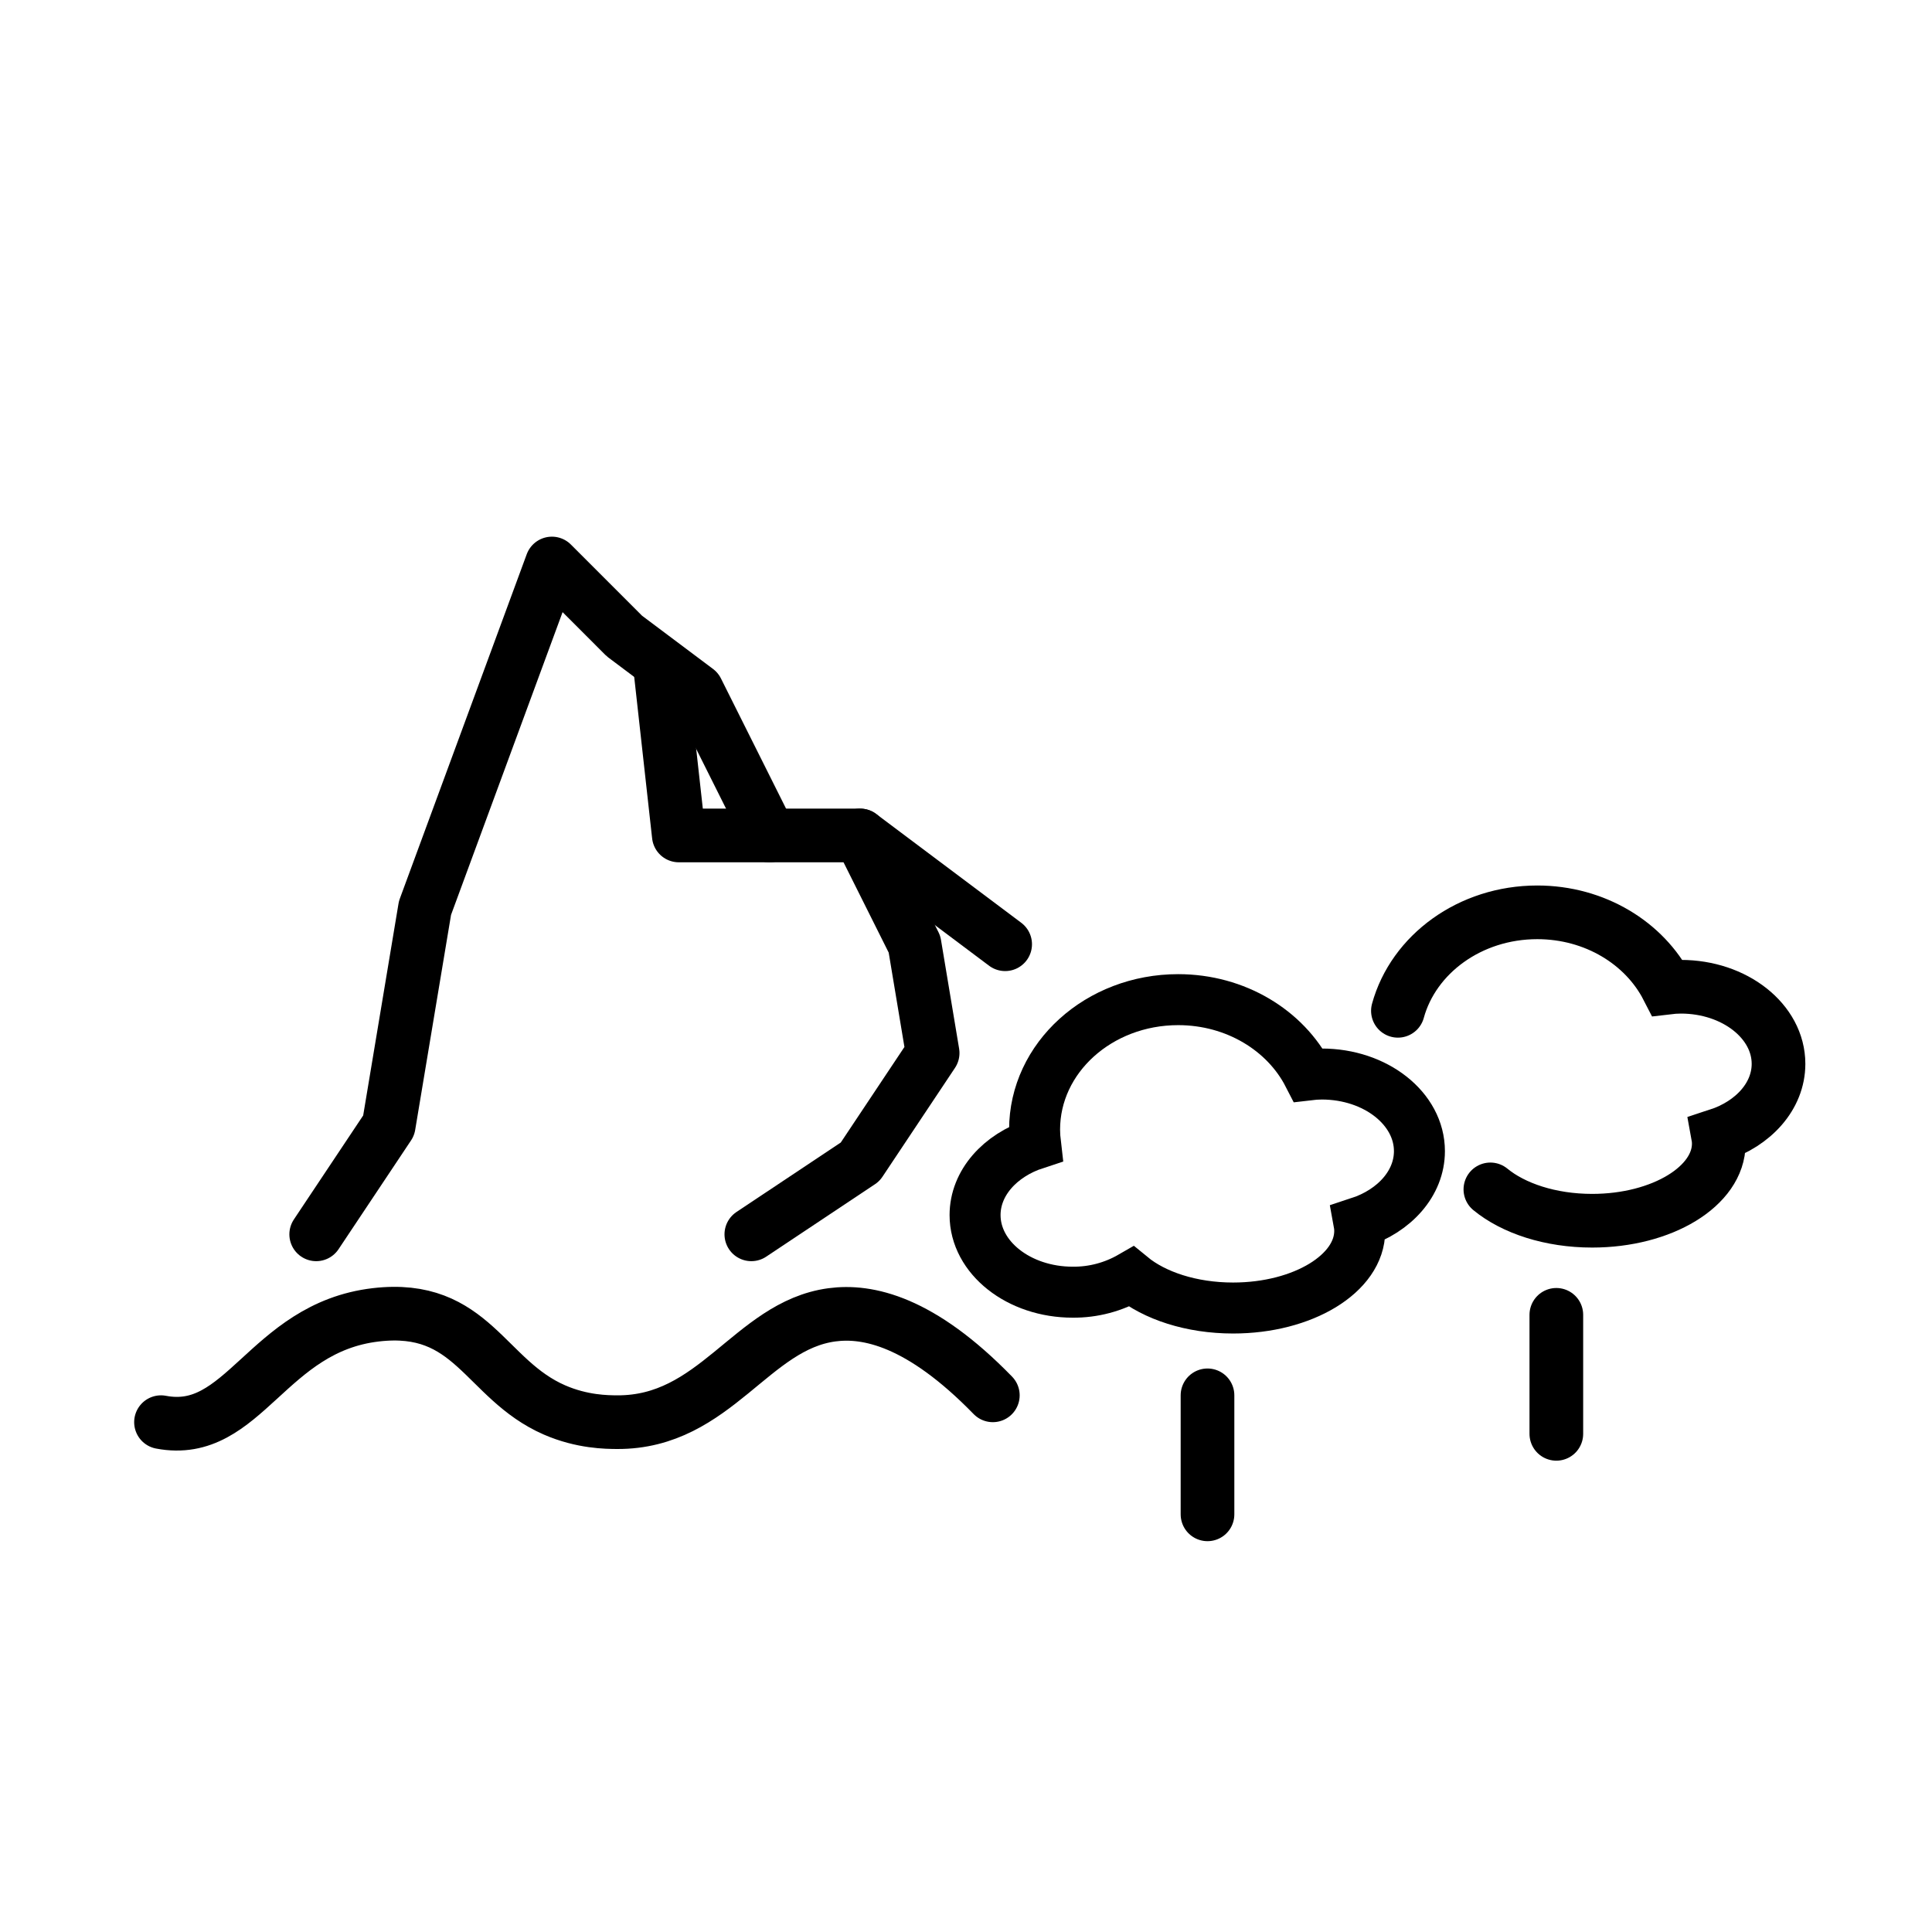
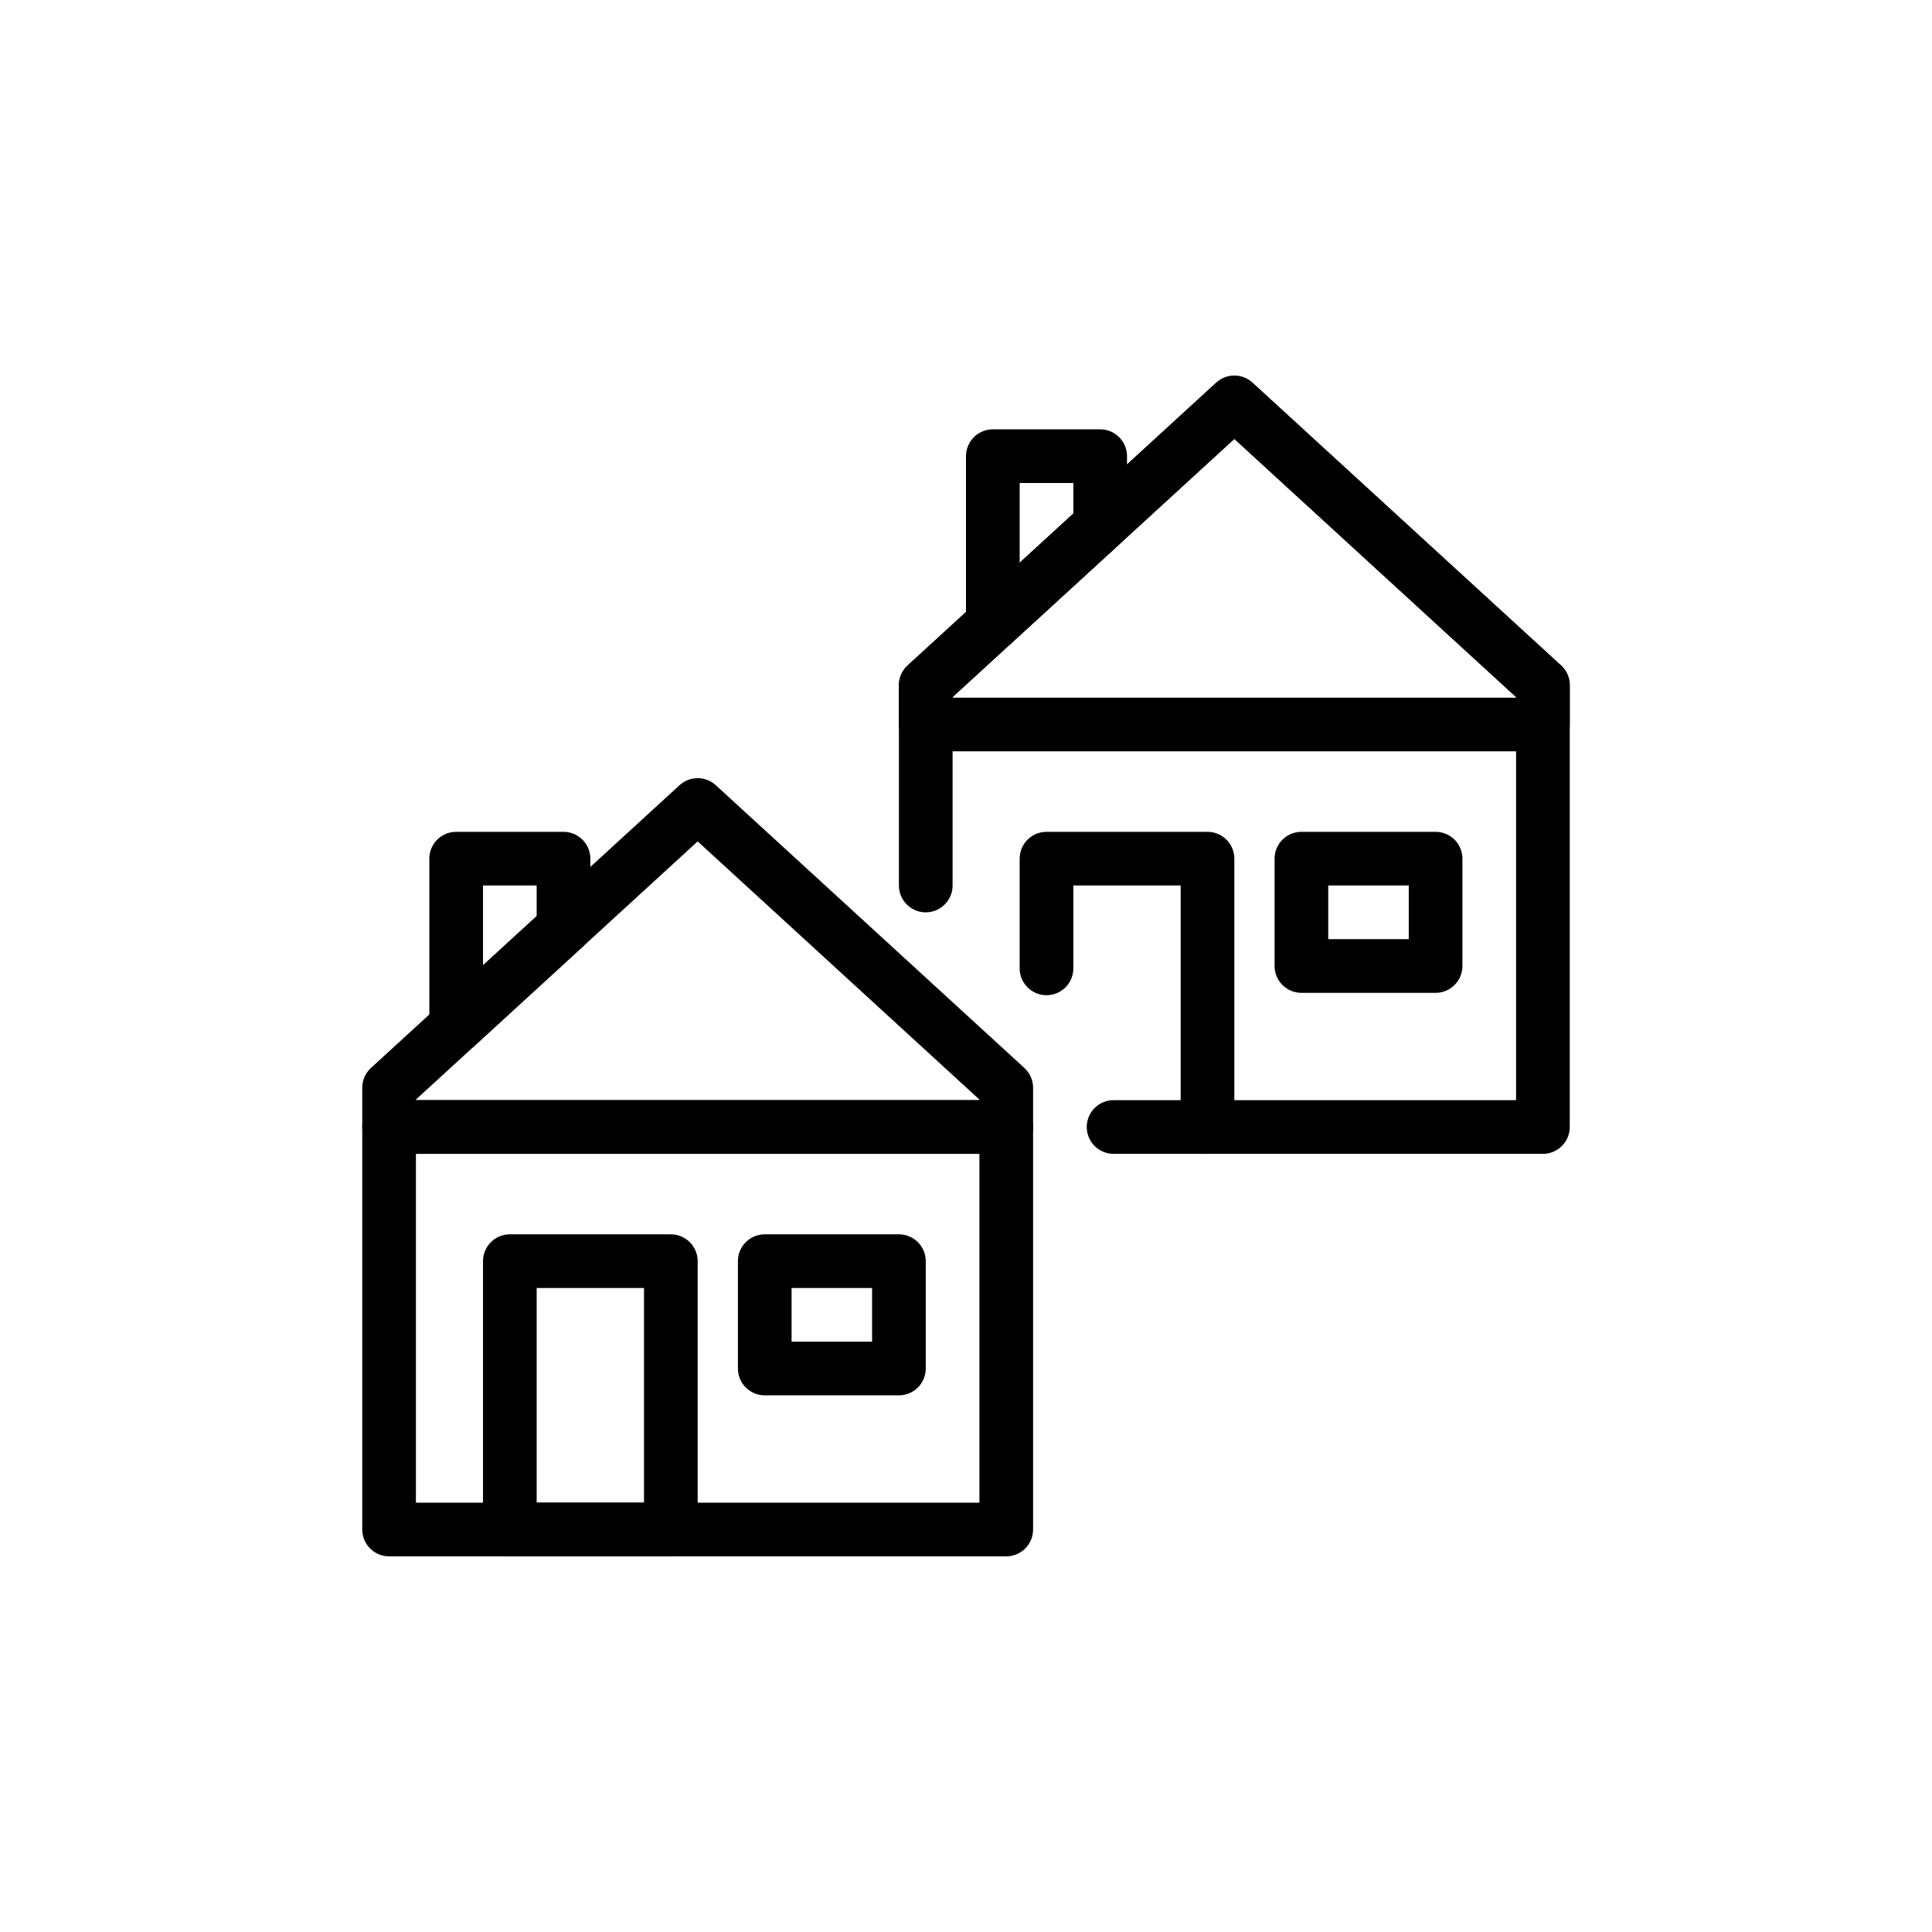
<svg xmlns="http://www.w3.org/2000/svg" id="emoji" viewBox="0 0 72 72">
  <g id="line">
-     <line x1="45" x2="45" y1="56.435" y2="52" fill="none" stroke="#000000" stroke-linecap="round" stroke-linejoin="round" stroke-width="2" />
-     <line x1="58" x2="58" y1="53.435" y2="49" fill="none" stroke="#000000" stroke-linecap="round" stroke-linejoin="round" stroke-width="2" />
-     <polyline fill="none" stroke="#000000" stroke-linecap="round" stroke-linejoin="round" stroke-miterlimit="10" stroke-width="2" points="28.676,31.135 25.973,25.73 23.27,23.703 20.568,21 15.838,33.838 14.486,41.946 11.784,46" />
-     <polyline fill="none" stroke="#000000" stroke-linecap="round" stroke-linejoin="round" stroke-miterlimit="10" stroke-width="2" points="24.622,25.054 25.297,31.135 32.054,31.135 37.459,35.189" />
-     <polyline fill="none" stroke="#000000" stroke-linecap="round" stroke-linejoin="round" stroke-miterlimit="10" stroke-width="2" points="32.054,31.135 34.081,35.189 34.757,39.243 32.054,43.3 28,46" />
-     <path fill="none" stroke="#000000" stroke-linecap="round" stroke-miterlimit="10" stroke-width="2" d="M55.542,44.325 c0.86,0.707,2.236,1.168,3.792,1.168c2.607,0,4.72-1.287,4.72-2.874c-0-0.105-0.01-0.21-0.029-0.313 c1.323-0.432,2.255-1.459,2.255-2.659c0-1.586-1.629-2.874-3.64-2.874c-0.168,0.001-0.336,0.012-0.502,0.032 C61.287,35.149,59.438,34,57.289,34c-2.509,0-4.614,1.562-5.193,3.67" />
-     <path fill="none" stroke="#000000" stroke-linecap="round" stroke-miterlimit="10" stroke-width="1.9" d="M52.898,42.9 c0-1.586-1.629-2.874-3.64-2.874c-0.168,0.001-0.336,0.012-0.502,0.032c-0.851-1.655-2.7-2.804-4.849-2.804 c-2.956,0-5.351,2.168-5.351,4.843c0.001,0.177,0.012,0.353,0.033,0.529c-1.321,0.431-2.251,1.458-2.251,2.656 c0,1.586,1.629,2.874,3.64,2.874c0.764,0.007,1.516-0.193,2.183-0.578c0.86,0.707,2.236,1.168,3.792,1.168 c2.607,0,4.72-1.287,4.72-2.874c-0-0.105-0.01-0.21-0.029-0.313C51.966,45.127,52.898,44.1,52.898,42.9z" />
-     <path fill="none" stroke="#000000" stroke-linecap="round" stroke-linejoin="round" stroke-miterlimit="10" stroke-width="2" d="M6,53c3.091,0.591,3.947-3.523,8-4c3.611-0.425,4.056,2.411,6.667,3.546C21.696,52.993,22.614,52.998,23,53 c3.662,0.018,4.995-3.595,8-4c1.329-0.179,3.301,0.227,6,3" />
+     <rect x="48.5" y="32" width="5" height="4" fill="none" stroke="#000000" stroke-linecap="round" stroke-linejoin="round" stroke-miterlimit="10" stroke-width="2" />
+     <polygon fill="none" stroke="#000000" stroke-linecap="round" stroke-linejoin="round" stroke-miterlimit="10" stroke-width="2" points="57.5,27 34.5,27 34.5,25.537 46,15 57.5,25.537" />
+     <polygon fill="none" stroke="#000000" stroke-linecap="round" stroke-linejoin="round" stroke-miterlimit="10" stroke-width="2" points="21,34.581 17,38.246 17,32 21,32" />
+     <polygon fill="none" stroke="#000000" stroke-linecap="round" stroke-linejoin="round" stroke-miterlimit="10" stroke-width="2" points="41,19.581 37,23.246 37,17 41,17" />
+     <polyline fill="none" stroke="#000000" stroke-linecap="round" stroke-linejoin="round" stroke-miterlimit="10" stroke-width="2" points="34.5,33 34.5,27 34.5,25.537 46,15 57.5,25.537 57.5,27 57.5,42 41.5,42" />
+     <polyline fill="none" stroke="#000000" stroke-linecap="round" stroke-linejoin="round" stroke-miterlimit="10" stroke-width="2" points="45,42 45,32 39,32 39,36.088" />
+     <rect x="19" y="47" width="6" height="10" fill="none" stroke="#000000" stroke-linecap="round" stroke-linejoin="round" stroke-miterlimit="10" stroke-width="2" />
+     <rect x="28.5" y="47" width="5" height="4" fill="none" stroke="#000000" stroke-linecap="round" stroke-linejoin="round" stroke-miterlimit="10" stroke-width="2" />
+     <polygon fill="none" stroke="#000000" stroke-linecap="round" stroke-linejoin="round" stroke-miterlimit="10" stroke-width="2" points="37.5,42 14.5,42 14.5,40.537 26,30 37.5,40.537" />
+     <rect x="14.5" y="42" width="23" height="15" fill="none" stroke="#000000" stroke-linecap="round" stroke-linejoin="round" stroke-miterlimit="10" stroke-width="2" />
  </g>
</svg>
